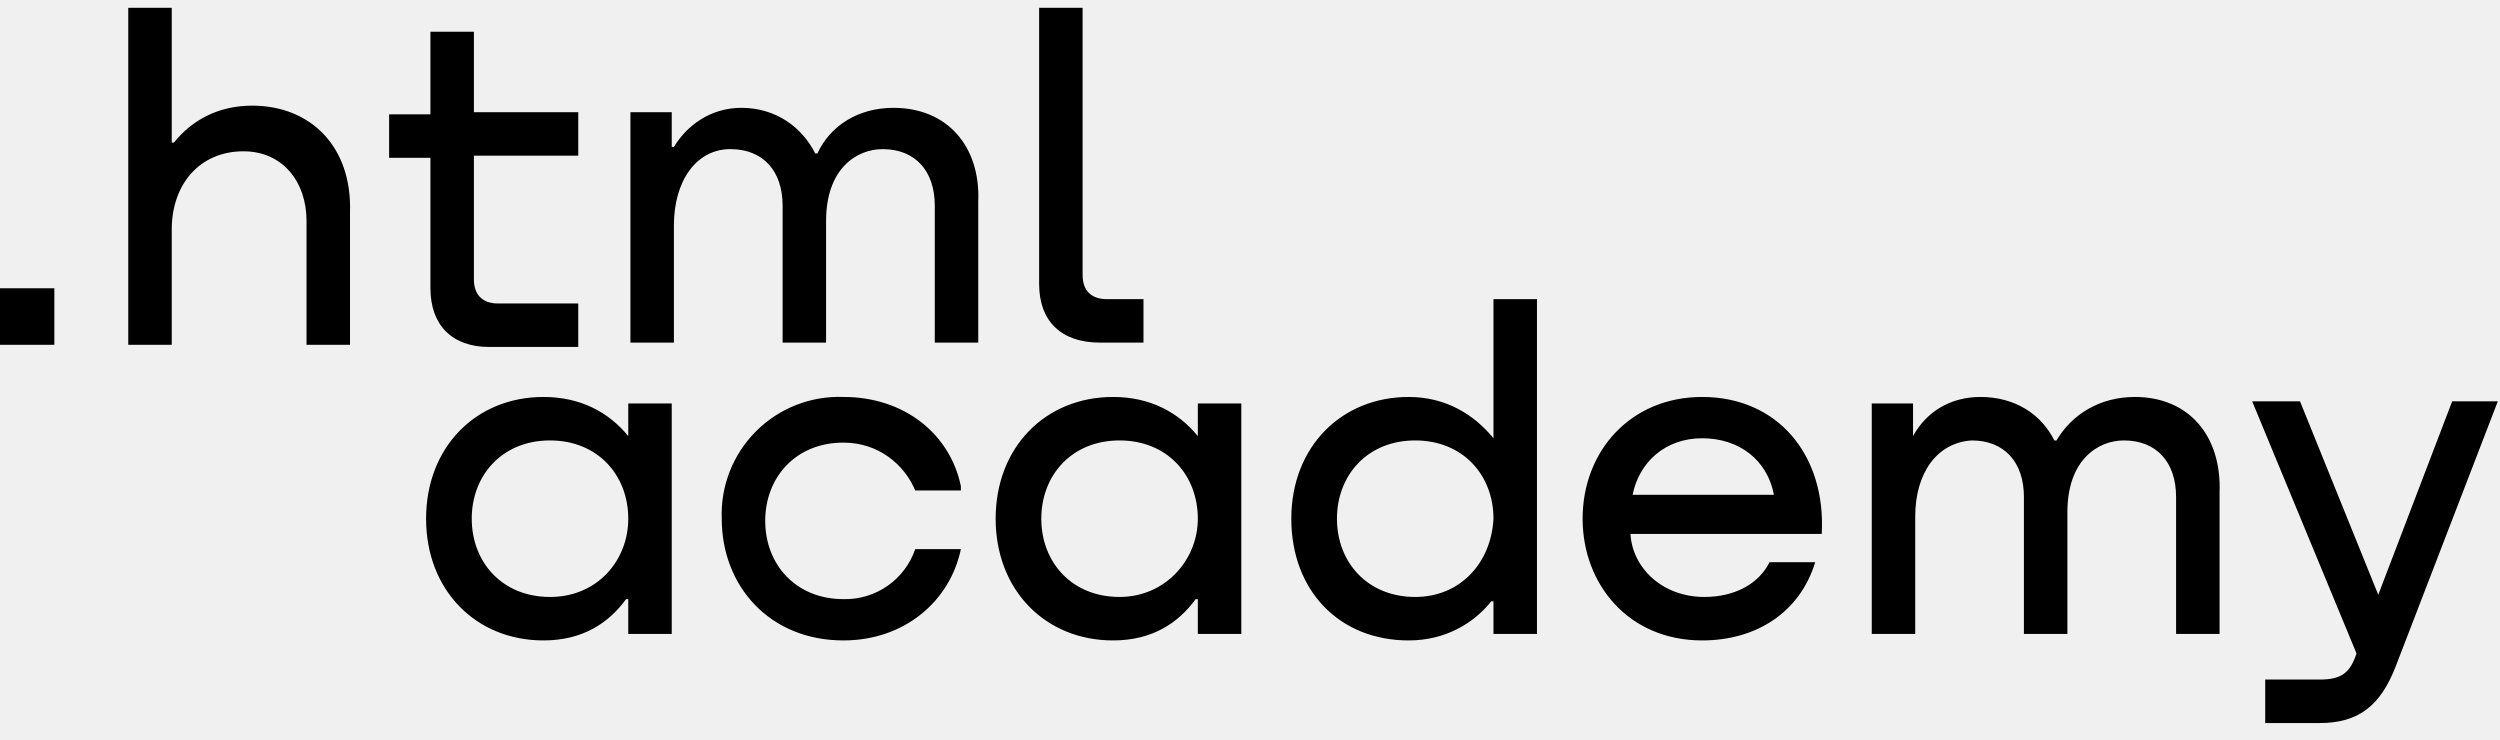
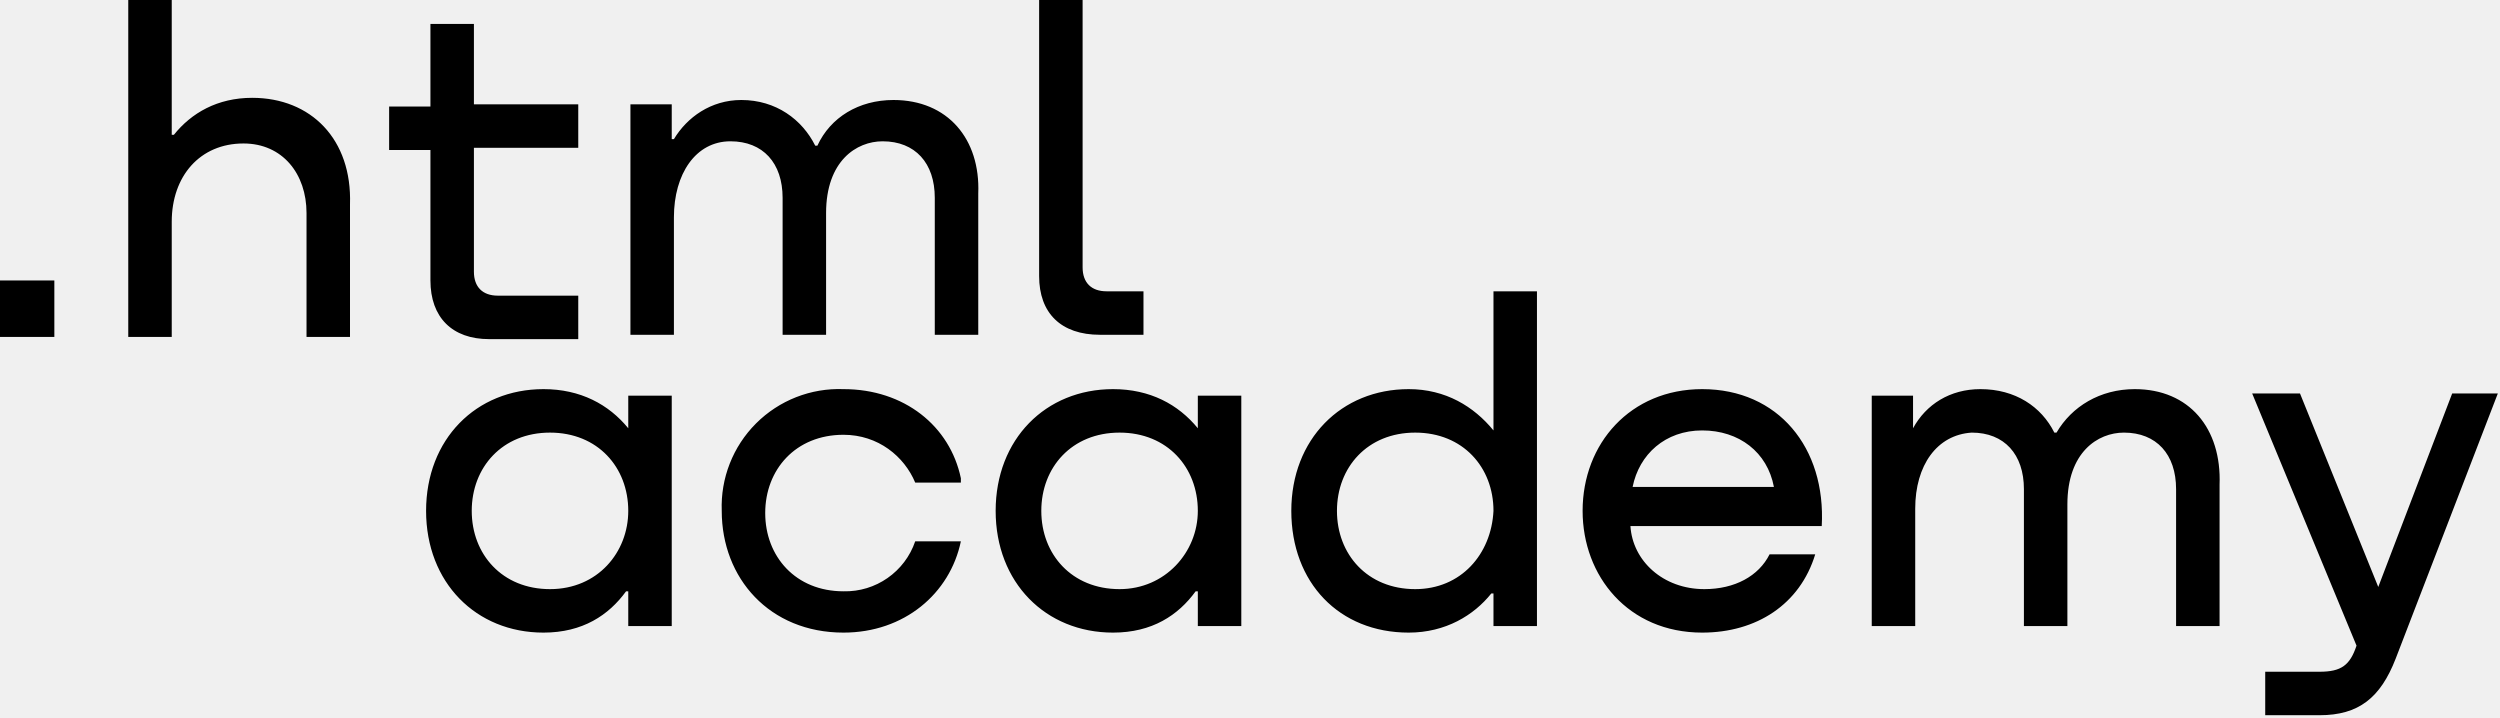
- <svg xmlns="http://www.w3.org/2000/svg" width="115" height="34" fill="none">
-   <path fill="#000" d="M0 13.26v2.6h2.5v-2.6H0ZM11.6 4.86c-1.6 0-2.8.7-3.6 1.7h-.1V.36h-2v15.5h2v-5.3c0-2.1 1.3-3.6 3.3-3.6 1.8 0 2.9 1.4 2.9 3.2v5.7h2v-6.1c.1-3-1.8-4.9-4.5-4.9ZM26.6 5.16h-4.8v-3.7h-2v3.8h-1.9v2h1.9v6c0 1.7 1 2.7 2.7 2.7h4.1v-2h-3.7c-.7 0-1.1-.4-1.1-1.1v-5.7h4.8v-2ZM41.1 4.96c-1.6 0-2.9.8-3.5 2.1h-.1c-.6-1.2-1.8-2.1-3.4-2.1-1.4 0-2.5.8-3.1 1.8h-.1v-1.6H29v10.6h2v-5.4c0-2 1-3.5 2.6-3.5 1.5 0 2.4 1 2.4 2.6v6.3h2v-5.6c0-2.4 1.4-3.3 2.6-3.3 1.5 0 2.4 1 2.4 2.6v6.3h2v-6.5c.1-2.5-1.4-4.3-3.9-4.3ZM47.8 13.06c0 1.7 1 2.7 2.8 2.7h2v-2h-1.7c-.7 0-1.1-.4-1.1-1.1V.36h-2v12.7ZM28.9 20.06c-.9-1.1-2.2-1.8-3.9-1.8-3.1 0-5.4 2.3-5.4 5.6s2.3 5.6 5.4 5.6c1.8 0 3-.8 3.8-1.9h.1v1.6h2v-10.6h-2v1.5Zm-3.6 7.4c-2.2 0-3.6-1.6-3.6-3.6s1.4-3.6 3.6-3.6 3.6 1.6 3.6 3.6c0 1.9-1.4 3.6-3.6 3.6ZM44.2 22.36c-.5-2.4-2.6-4.1-5.4-4.1a5.4 5.4 0 0 0-5.6 5.6c0 3.1 2.2 5.6 5.6 5.6 2.8 0 4.9-1.8 5.4-4.2h-2.1a3.4 3.4 0 0 1-3.3 2.3c-2.2 0-3.6-1.6-3.6-3.6s1.4-3.6 3.6-3.6c1.6 0 2.8 1 3.3 2.2h2.1v-.2ZM55.1 20.06c-.9-1.1-2.2-1.8-3.9-1.8-3.1 0-5.4 2.3-5.4 5.6s2.3 5.6 5.4 5.6c1.8 0 3-.8 3.8-1.9h.1v1.6h2v-10.6h-2v1.5Zm-3.6 7.4c-2.2 0-3.6-1.6-3.6-3.6s1.4-3.6 3.6-3.6 3.6 1.6 3.6 3.6c0 1.9-1.5 3.6-3.6 3.6ZM68.7 20.16c-.9-1.1-2.2-1.9-3.9-1.9-3.1 0-5.4 2.3-5.4 5.6s2.2 5.6 5.4 5.6c1.7 0 3-.8 3.8-1.8h.1v1.5h2v-15.4h-2v6.4Zm-3.6 7.3c-2.2 0-3.6-1.6-3.6-3.6s1.4-3.6 3.6-3.6 3.6 1.6 3.6 3.6c-.1 2-1.5 3.6-3.6 3.6ZM78.3 18.26c-3.3 0-5.5 2.5-5.5 5.6 0 3 2.1 5.6 5.5 5.6 2.5 0 4.5-1.3 5.2-3.6h-2.1c-.5 1-1.6 1.6-3 1.6-1.9 0-3.3-1.3-3.4-2.9h8.8c.2-3.6-2-6.3-5.5-6.3Zm0 1.9c1.7 0 3 1 3.3 2.6h-6.5c.3-1.5 1.5-2.6 3.2-2.6ZM98.2 18.26c-1.6 0-2.9.8-3.6 2h-.1c-.6-1.2-1.8-2-3.4-2-1.4 0-2.5.7-3.1 1.8v-1.5h-1.9v10.6h2v-5.4c0-2 1-3.4 2.6-3.5 1.5 0 2.4 1 2.4 2.6v6.3h2v-5.6c0-2.4 1.4-3.3 2.6-3.3 1.5 0 2.4 1 2.4 2.6v6.3h2v-6.5c.1-2.6-1.4-4.4-3.9-4.4ZM109.4 27.36l-3.6-8.9h-2.2l4.8 11.6c-.3.9-.7 1.2-1.7 1.2h-2.5v2h2.5c1.8 0 2.8-.8 3.5-2.6l4.7-12.2h-2.1l-3.4 8.9Z" />
+ <svg xmlns="http://www.w3.org/2000/svg" width="115" height="33" fill="none" viewBox="0 0 115 33">
+   <g clip-path="url(#a)">
+     <path fill="#000" fill-rule="evenodd" d="M8 6.2c.8-1 2-1.7 3.6-1.7 2.7 0 4.6 1.9 4.5 4.9v6.1h-2V9.8c0-1.8-1.1-3.2-2.9-3.2-2 0-3.3 1.5-3.3 3.6v5.3h-2V0h2v6.2H8Zm-8 9.3v-2.6h2.5v2.6H0ZM26.6 4.8h-4.8V1.1h-2v3.8h-1.9v2h1.9v6c0 1.7 1 2.7 2.7 2.7h4.1v-2h-3.7c-.7 0-1.1-.4-1.1-1.1V6.8h4.8v-2Zm11 1.9c.6-1.3 1.9-2.1 3.5-2.1 2.5 0 4 1.8 3.9 4.3v6.5h-2V9.1c0-1.6-.9-2.6-2.4-2.6-1.2 0-2.6.9-2.6 3.3v5.6h-2V9.1c0-1.6-.9-2.6-2.4-2.6C32 6.5 31 8 31 10v5.4h-2V4.8h1.9v1.6h.1c.6-1 1.7-1.8 3.1-1.8 1.6 0 2.8.9 3.4 2.1h.1Zm10.2 6c0 1.7 1 2.7 2.8 2.7h2v-2h-1.7c-.7 0-1.1-.4-1.1-1.1V0h-2v12.7ZM25 17.9c1.7 0 3 .7 3.9 1.8v-1.5h2v10.6h-2v-1.6h-.1c-.8 1.1-2 1.9-3.8 1.9-3.1 0-5.4-2.3-5.4-5.6s2.3-5.6 5.4-5.6Zm-3.3 5.6c0 2 1.4 3.6 3.6 3.6s3.6-1.7 3.6-3.6c0-2-1.4-3.6-3.6-3.6s-3.6 1.6-3.6 3.6ZM44.2 22c-.5-2.4-2.6-4.1-5.4-4.1a5.4 5.4 0 0 0-5.6 5.6c0 3.1 2.2 5.6 5.6 5.6 2.8 0 4.9-1.8 5.4-4.2h-2.1a3.4 3.4 0 0 1-3.3 2.3c-2.2 0-3.6-1.6-3.6-3.6s1.4-3.6 3.6-3.6c1.6 0 2.8 1 3.3 2.2h2.1V22Zm7-4.1c1.7 0 3 .7 3.9 1.8v-1.5h2v10.6h-2v-1.6H55c-.8 1.1-2 1.9-3.8 1.9-3.1 0-5.4-2.3-5.4-5.6s2.3-5.6 5.4-5.6Zm-3.3 5.6c0 2 1.4 3.6 3.6 3.6 2.1 0 3.6-1.7 3.6-3.6 0-2-1.4-3.6-3.6-3.6s-3.6 1.6-3.6 3.6Zm20.8-3.7c-.9-1.1-2.2-1.9-3.9-1.9-3.1 0-5.4 2.3-5.4 5.6s2.2 5.6 5.4 5.6c1.7 0 3-.8 3.8-1.8h.1v1.5h2V13.4h-2v6.4Zm-3.6 7.3c-2.2 0-3.6-1.6-3.6-3.6s1.4-3.6 3.6-3.6 3.6 1.6 3.6 3.6c-.1 2-1.5 3.6-3.6 3.6Zm7.7-3.6c0-3.1 2.2-5.6 5.5-5.6 3.5 0 5.7 2.7 5.5 6.3H75c.1 1.6 1.5 2.9 3.4 2.9 1.4 0 2.5-.6 3-1.6h2.1c-.7 2.3-2.7 3.6-5.2 3.6-3.4 0-5.5-2.6-5.5-5.6Zm8.8-1.1c-.3-1.6-1.6-2.6-3.3-2.6-1.7 0-2.9 1.1-3.2 2.6h6.5Zm16.6-4.5c-1.6 0-2.9.8-3.6 2h-.1c-.6-1.2-1.8-2-3.4-2-1.4 0-2.5.7-3.1 1.8v-1.5h-1.9v10.6h2v-5.4c0-2 1-3.4 2.6-3.5 1.5 0 2.4 1 2.4 2.6v6.3h2v-5.6c0-2.4 1.4-3.3 2.6-3.3 1.5 0 2.4 1 2.4 2.6v6.3h2v-6.5c.1-2.6-1.4-4.4-3.9-4.4Zm7.6.2 3.6 8.9 3.4-8.9h2.1l-4.7 12.2c-.7 1.8-1.7 2.6-3.5 2.6h-2.5v-2h2.5c1 0 1.4-.3 1.7-1.2l-4.8-11.6h2.2Z" clip-rule="evenodd" />
+   </g>
+   <defs>
+     <clipPath id="a">
+       <path fill="#fff" d="M0 0h114.9v32.9H0z" />
+     </clipPath>
+   </defs>
</svg>
